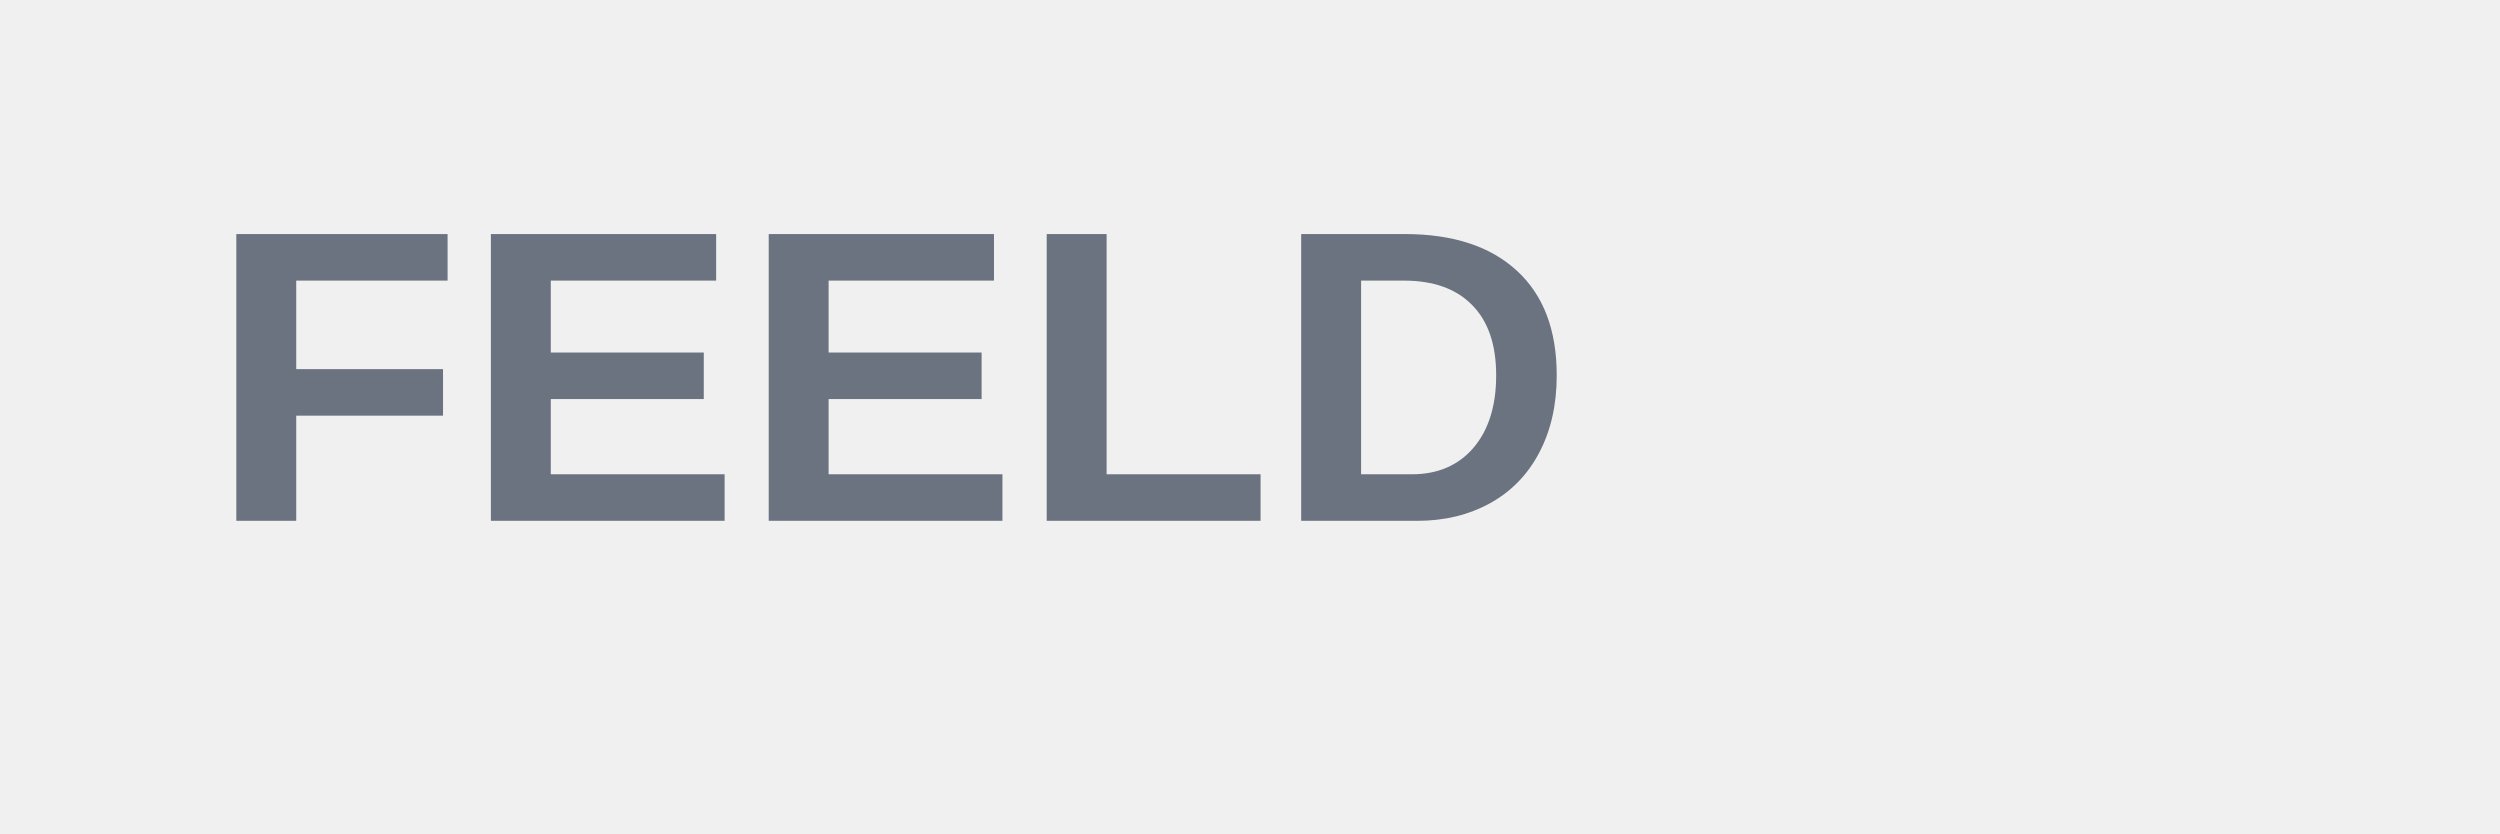
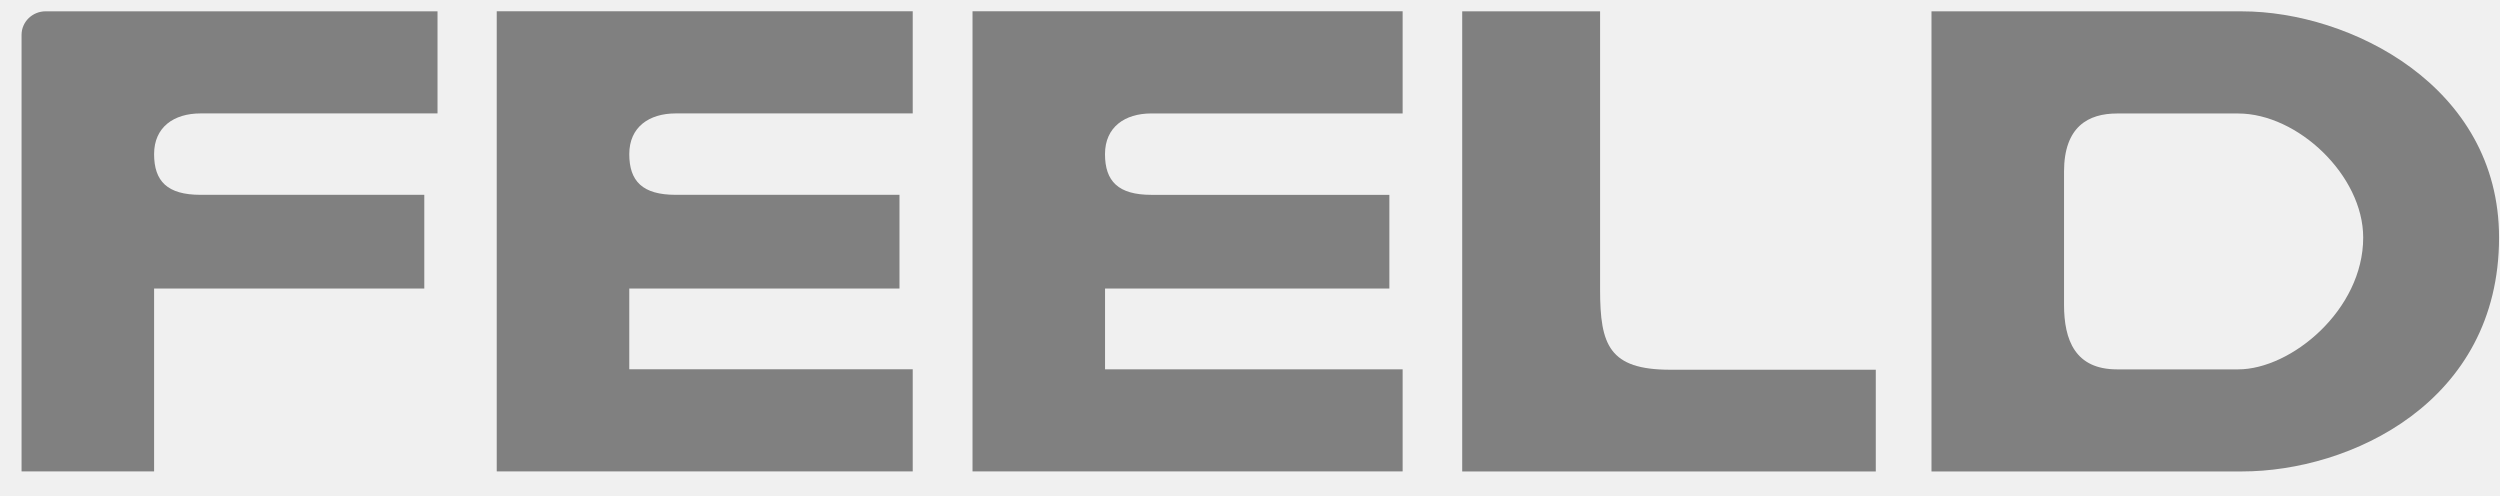
- <svg xmlns="http://www.w3.org/2000/svg" width="120" height="40" viewBox="0 0 120 40" fill="none">
-   <text x="10" y="25" font-family="Arial, sans-serif" font-size="20" font-weight="bold" fill="#6B7280">FEELD</text>
+ <svg xmlns="http://www.w3.org/2000/svg" width="111" height="22" viewBox="0 0 111 22" fill="none">
+   <g id="Frame" clip-path="url(#clip0_12719_33283)">
+     <path id="Vector" d="M19.427 5.036H8.902C7.725 5.036 6.842 5.639 6.842 6.843C6.842 8.048 7.43 8.65 8.902 8.65H18.839V12.811H6.842V20.93H0.957V1.548C0.957 0.969 1.438 0.502 2.03 0.502H19.426V5.035L19.427 5.036Z" fill="#808080" />
+     <path id="Vector_2" d="M40.525 5.036H30C28.823 5.036 27.94 5.639 27.94 6.843C27.94 8.047 28.528 8.65 30 8.65H39.937V12.81H27.94V16.396H40.525V20.929H22.055V0.5H40.525V5.033V5.036Z" fill="#808080" />
+     <path id="Vector_3" d="M62.276 5.037H51.122C49.945 5.037 49.062 5.639 49.062 6.844C49.062 8.048 49.65 8.651 51.122 8.651H61.688V12.811H49.064V16.397H62.277V20.93H43.18V0.501H62.277V5.034L62.276 5.037Z" fill="#808080" />
+     <path id="Vector_4" d="M74.162 16.416H83.285V20.932H64.922V0.503H71.044V12.864C71.044 15.315 71.442 16.416 74.162 16.416Z" fill="#808080" />
+     <path id="Vector_5" d="M85.758 0.504H99.55C104.317 0.504 110.958 3.804 110.958 10.546C110.958 17.891 104.317 20.932 99.55 20.932H85.758V0.503V0.504ZM93.996 16.4H99.374C101.727 16.4 104.926 13.76 104.926 10.548C104.926 7.793 102.021 5.039 99.374 5.039H93.996C92.731 5.039 91.643 5.612 91.643 7.621V13.531C91.643 15.109 92.143 16.4 93.996 16.4Z" fill="#808080" />
+   </g>
+   <defs>
+     <clipPath id="clip0_12719_33283">
+       <rect width="110" height="21" fill="white" transform="translate(0.957031 0.5)" />
+     </clipPath>
+   </defs>
</svg>
